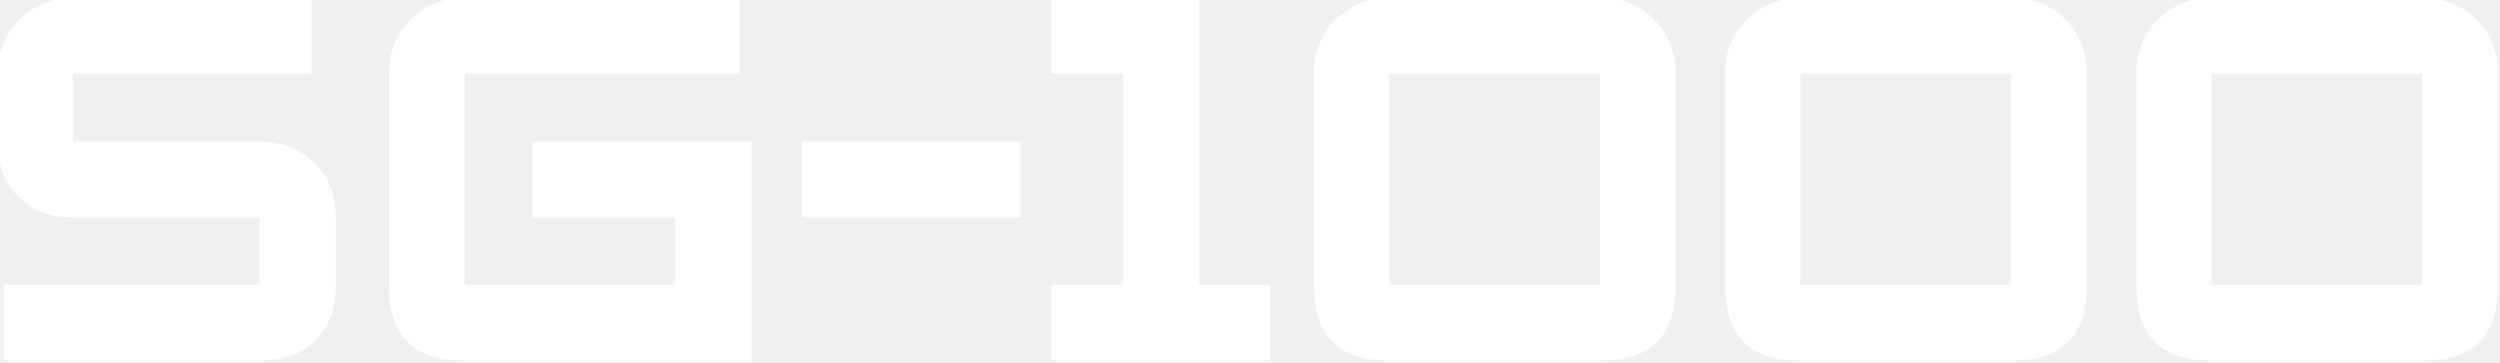
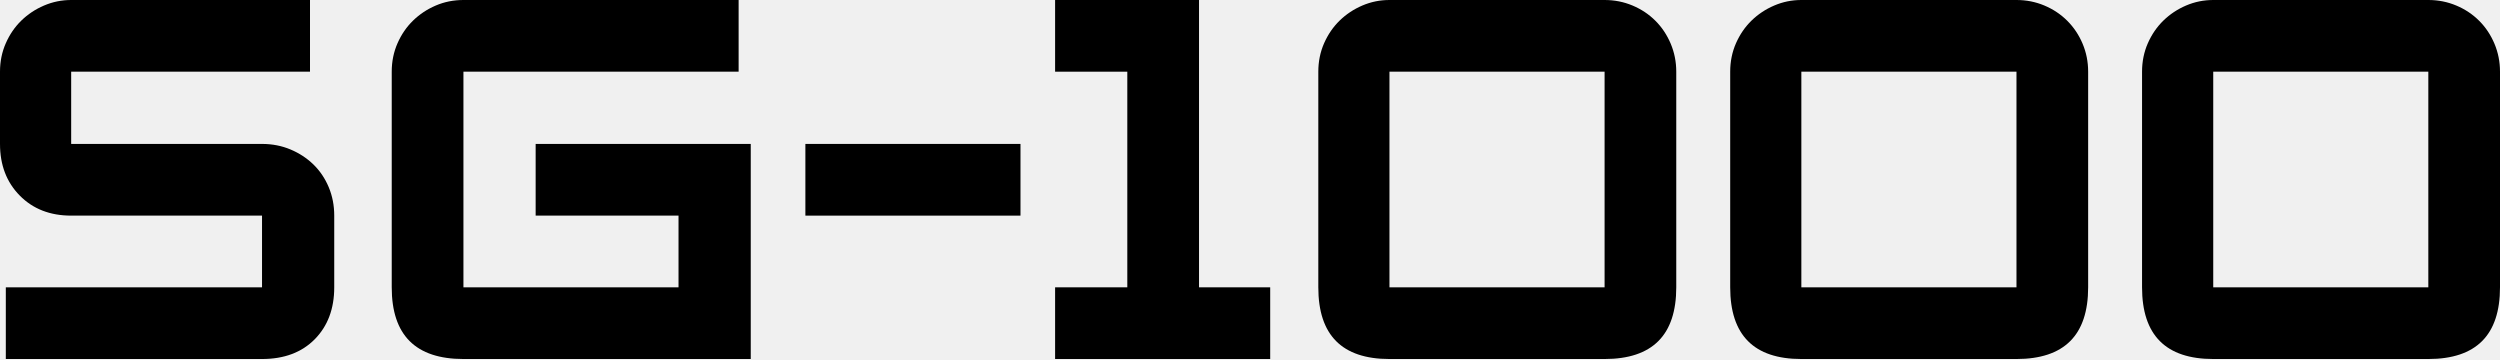
- <svg xmlns="http://www.w3.org/2000/svg" id="svg4139" version="1.1">
+ <svg xmlns="http://www.w3.org/2000/svg" version="1.1">
  <g>
-     <path id="path6759" style="font-size:40px;font-style:normal;font-variant:normal;font-weight:normal;font-stretch:normal;text-align:center;line-height:125%;letter-spacing:0px;word-spacing:0px;writing-mode:lr-tb;text-anchor:middle;fill:#ffffff;fill-opacity:1;stroke:#ffffff;stroke-opacity:1;font-family:Zeroes One;-inkscape-font-specification:Zeroes One" d="M 80.217 68.958 C 80.217 74.103 78.657 78.255 75.537 81.42 C 72.414 84.582 68.199 86.163 62.886 86.163 L 1.395 86.163 L 1.395 68.958 L 62.886 68.958 L 62.886 51.75 L 17.082 51.75 C 12.021 51.75 7.908 50.148 4.746 46.941 C 1.581 43.737 0 39.603 0 34.542 L 0 17.205 C 0 14.76 0.465 12.483 1.392 10.377 C 2.319 8.268 3.564 6.453 5.124 4.935 C 6.684 3.417 8.496 2.214 10.563 1.329 C 12.633 0.444 14.805 0 17.082 0 L 74.4 0 L 74.4 17.205 L 17.082 17.205 L 17.082 34.542 L 62.886 34.542 C 65.331 34.542 67.608 34.986 69.717 35.871 C 71.826 36.756 73.662 37.959 75.222 39.477 C 76.782 40.995 78.003 42.807 78.891 44.916 C 79.776 47.025 80.217 49.305 80.217 51.75 Z" />
-     <path id="path6761" style="font-size:40px;font-style:normal;font-variant:normal;font-weight:normal;font-stretch:normal;text-align:center;line-height:125%;letter-spacing:0px;word-spacing:0px;writing-mode:lr-tb;text-anchor:middle;fill:#ffffff;fill-opacity:1;stroke:#ffffff;stroke-opacity:1;font-family:Zeroes One;-inkscape-font-specification:Zeroes One" d="M 180.18 86.163 L 111.225 86.163 C 99.75 86.163 94.014 80.43 94.014 68.958 L 94.014 17.205 C 94.014 14.76 94.479 12.483 95.406 10.377 C 96.333 8.268 97.578 6.453 99.141 4.935 C 100.701 3.417 102.516 2.214 104.58 1.329 C 106.647 0.444 108.861 0 111.225 0 L 177.27 0 L 177.27 17.205 L 111.225 17.205 L 111.225 68.958 L 162.846 68.958 L 162.846 51.75 L 128.556 51.75 L 128.556 34.542 L 180.18 34.542 Z" />
-     <path id="path6763" style="font-size:40px;font-style:normal;font-variant:normal;font-weight:normal;font-stretch:normal;text-align:center;line-height:125%;letter-spacing:0px;word-spacing:0px;writing-mode:lr-tb;text-anchor:middle;fill:#ffffff;fill-opacity:1;stroke:#ffffff;stroke-opacity:1;font-family:Zeroes One;-inkscape-font-specification:Zeroes One" d="M 244.917 51.75 L 193.293 51.75 L 193.293 34.542 L 244.917 34.542 Z" />
-     <path id="path6765" style="font-size:40px;font-style:normal;font-variant:normal;font-weight:normal;font-stretch:normal;text-align:center;line-height:125%;letter-spacing:0px;word-spacing:0px;writing-mode:lr-tb;text-anchor:middle;fill:#ffffff;fill-opacity:1;stroke:#ffffff;stroke-opacity:1;font-family:Zeroes One;-inkscape-font-specification:Zeroes One" d="M 304.848 86.163 L 253.224 86.163 L 253.224 68.958 L 270.555 68.958 L 270.555 17.205 L 253.224 17.205 L 253.224 0 L 287.766 0 L 287.766 68.958 L 304.848 68.958 Z" />
-     <path style="font-size: 40px; font-style: normal; font-variant-ligatures: normal; font-variant-caps: normal; font-weight: normal; font-stretch: normal; text-align: center; line-height: 125%; letter-spacing: 0px; word-spacing: 0px; writing-mode: lr-tb; text-anchor: middle; fill-opacity: 1; stroke: rgb(255, 255, 255); stroke-opacity: 1; font-family: &quot;Zeroes One&quot;; fill: rgb(255, 255, 255);" d="M 333.471 0 C 331.194 0 329.028 0.441 326.961 1.326 C 324.894 2.211 323.082 3.414 321.522 4.932 C 319.962 6.45 318.717 8.262 317.787 10.371 C 316.86 12.48 316.395 14.757 316.395 17.202 L 316.395 68.958 C 316.395 80.43 322.086 86.163 333.471 86.163 L 385.101 86.163 C 396.57 86.163 402.303 80.43 402.303 68.958 L 402.303 17.202 C 402.303 14.844 401.862 12.615 400.977 10.506 C 400.092 8.4 398.874 6.561 397.314 5.001 C 395.754 3.438 393.915 2.211 391.806 1.326 C 389.697 0.441 387.462 0 385.101 0 L 333.471 0 Z M 333.471 17.202 L 385.101 17.202 L 385.101 68.958 L 333.471 68.958 L 333.471 17.202 Z" id="path4499" />
-     <path style="font-size:40px;font-style:normal;font-variant:normal;font-weight:normal;font-stretch:normal;text-align:center;line-height:125%;letter-spacing:0px;word-spacing:0px;writing-mode:lr-tb;text-anchor:middle;fill:#ffffff;fill-opacity:1;stroke:#ffffff;stroke-opacity:1;font-family:Zeroes One;-inkscape-font-specification:Zeroes One" d="M 432.324 0 C 430.047 0 427.881 0.441 425.814 1.326 C 423.747 2.211 421.935 3.414 420.375 4.932 C 418.815 6.45 417.57 8.262 416.64 10.371 C 415.713 12.48 415.248 14.757 415.248 17.202 L 415.248 68.958 C 415.248 80.43 420.939 86.163 432.324 86.163 L 483.954 86.163 C 495.423 86.163 501.156 80.43 501.156 68.958 L 501.156 17.202 C 501.156 14.844 500.718 12.615 499.83 10.506 C 498.945 8.4 497.715 6.561 496.158 5.001 C 494.595 3.438 492.759 2.211 490.65 1.326 C 488.541 0.441 486.315 0 483.954 0 L 432.324 0 Z M 432.324 17.202 L 483.954 17.202 L 483.954 68.958 L 432.324 68.958 L 432.324 17.202 Z" id="path4503" />
-     <path style="font-size:40px;font-style:normal;font-variant:normal;font-weight:normal;font-stretch:normal;text-align:center;line-height:125%;letter-spacing:0px;word-spacing:0px;writing-mode:lr-tb;text-anchor:middle;fill:#ffffff;fill-opacity:1;stroke:#ffffff;stroke-opacity:1;font-family:Zeroes One;-inkscape-font-specification:Zeroes One" d="M 531.177 0 C 528.903 0 526.725 0.441 524.655 1.326 C 522.588 2.211 520.779 3.414 519.219 4.932 C 517.659 6.45 516.414 8.262 515.484 10.371 C 514.557 12.48 514.092 14.757 514.092 17.202 L 514.092 68.958 C 514.092 80.43 519.792 86.163 531.177 86.163 L 582.798 86.163 C 594.267 86.163 600 80.43 600 68.958 L 600 17.202 C 600 14.844 599.559 12.615 598.674 10.506 C 597.789 8.4 596.571 6.561 595.011 5.001 C 593.451 3.438 591.612 2.211 589.503 1.326 C 587.394 0.441 585.156 0 582.798 0 L 531.177 0 Z M 531.177 17.202 L 582.798 17.202 L 582.798 68.958 L 531.177 68.958 L 531.177 17.202 Z" id="path4507" />
+     <path d="M 80.217 68.958 C 80.217 74.103 78.657 78.255 75.537 81.42 C 72.414 84.582 68.199 86.163 62.886 86.163 L 1.395 86.163 L 1.395 68.958 L 62.886 68.958 L 62.886 51.75 L 17.082 51.75 C 12.021 51.75 7.908 50.148 4.746 46.941 C 1.581 43.737 0 39.603 0 34.542 L 0 17.205 C 0 14.76 0.465 12.483 1.392 10.377 C 2.319 8.268 3.564 6.453 5.124 4.935 C 6.684 3.417 8.496 2.214 10.563 1.329 C 12.633 0.444 14.805 0 17.082 0 L 74.4 0 L 74.4 17.205 L 17.082 17.205 L 17.082 34.542 L 62.886 34.542 C 65.331 34.542 67.608 34.986 69.717 35.871 C 71.826 36.756 73.662 37.959 75.222 39.477 C 76.782 40.995 78.003 42.807 78.891 44.916 C 79.776 47.025 80.217 49.305 80.217 51.75 Z" />
+     <path d="M 180.18 86.163 L 111.225 86.163 C 99.75 86.163 94.014 80.43 94.014 68.958 L 94.014 17.205 C 94.014 14.76 94.479 12.483 95.406 10.377 C 96.333 8.268 97.578 6.453 99.141 4.935 C 100.701 3.417 102.516 2.214 104.58 1.329 C 106.647 0.444 108.861 0 111.225 0 L 177.27 0 L 177.27 17.205 L 111.225 17.205 L 111.225 68.958 L 162.846 68.958 L 162.846 51.75 L 128.556 51.75 L 128.556 34.542 L 180.18 34.542 Z" />
+     <path d="M 244.917 51.75 L 193.293 51.75 L 193.293 34.542 L 244.917 34.542 Z" />
+     <path d="M 304.848 86.163 L 253.224 86.163 L 253.224 68.958 L 270.555 68.958 L 270.555 17.205 L 253.224 17.205 L 253.224 0 L 287.766 0 L 287.766 68.958 L 304.848 68.958 Z" />
+     <path d="M 333.471 0 C 331.194 0 329.028 0.441 326.961 1.326 C 324.894 2.211 323.082 3.414 321.522 4.932 C 319.962 6.45 318.717 8.262 317.787 10.371 C 316.86 12.48 316.395 14.757 316.395 17.202 L 316.395 68.958 C 316.395 80.43 322.086 86.163 333.471 86.163 L 385.101 86.163 C 396.57 86.163 402.303 80.43 402.303 68.958 L 402.303 17.202 C 402.303 14.844 401.862 12.615 400.977 10.506 C 400.092 8.4 398.874 6.561 397.314 5.001 C 395.754 3.438 393.915 2.211 391.806 1.326 C 389.697 0.441 387.462 0 385.101 0 L 333.471 0 Z M 333.471 17.202 L 385.101 17.202 L 385.101 68.958 L 333.471 68.958 L 333.471 17.202 Z" />
+     <path d="M 432.324 0 C 430.047 0 427.881 0.441 425.814 1.326 C 423.747 2.211 421.935 3.414 420.375 4.932 C 418.815 6.45 417.57 8.262 416.64 10.371 C 415.713 12.48 415.248 14.757 415.248 17.202 L 415.248 68.958 C 415.248 80.43 420.939 86.163 432.324 86.163 L 483.954 86.163 C 495.423 86.163 501.156 80.43 501.156 68.958 L 501.156 17.202 C 501.156 14.844 500.718 12.615 499.83 10.506 C 498.945 8.4 497.715 6.561 496.158 5.001 C 494.595 3.438 492.759 2.211 490.65 1.326 C 488.541 0.441 486.315 0 483.954 0 L 432.324 0 Z M 432.324 17.202 L 483.954 17.202 L 483.954 68.958 L 432.324 68.958 L 432.324 17.202 Z" />
+     <path d="M 531.177 0 C 528.903 0 526.725 0.441 524.655 1.326 C 522.588 2.211 520.779 3.414 519.219 4.932 C 517.659 6.45 516.414 8.262 515.484 10.371 C 514.557 12.48 514.092 14.757 514.092 17.202 L 514.092 68.958 C 514.092 80.43 519.792 86.163 531.177 86.163 L 582.798 86.163 C 594.267 86.163 600 80.43 600 68.958 L 600 17.202 C 600 14.844 599.559 12.615 598.674 10.506 C 597.789 8.4 596.571 6.561 595.011 5.001 C 593.451 3.438 591.612 2.211 589.503 1.326 C 587.394 0.441 585.156 0 582.798 0 L 531.177 0 Z M 531.177 17.202 L 582.798 17.202 L 582.798 68.958 L 531.177 68.958 L 531.177 17.202 Z" />
  </g>
</svg>
